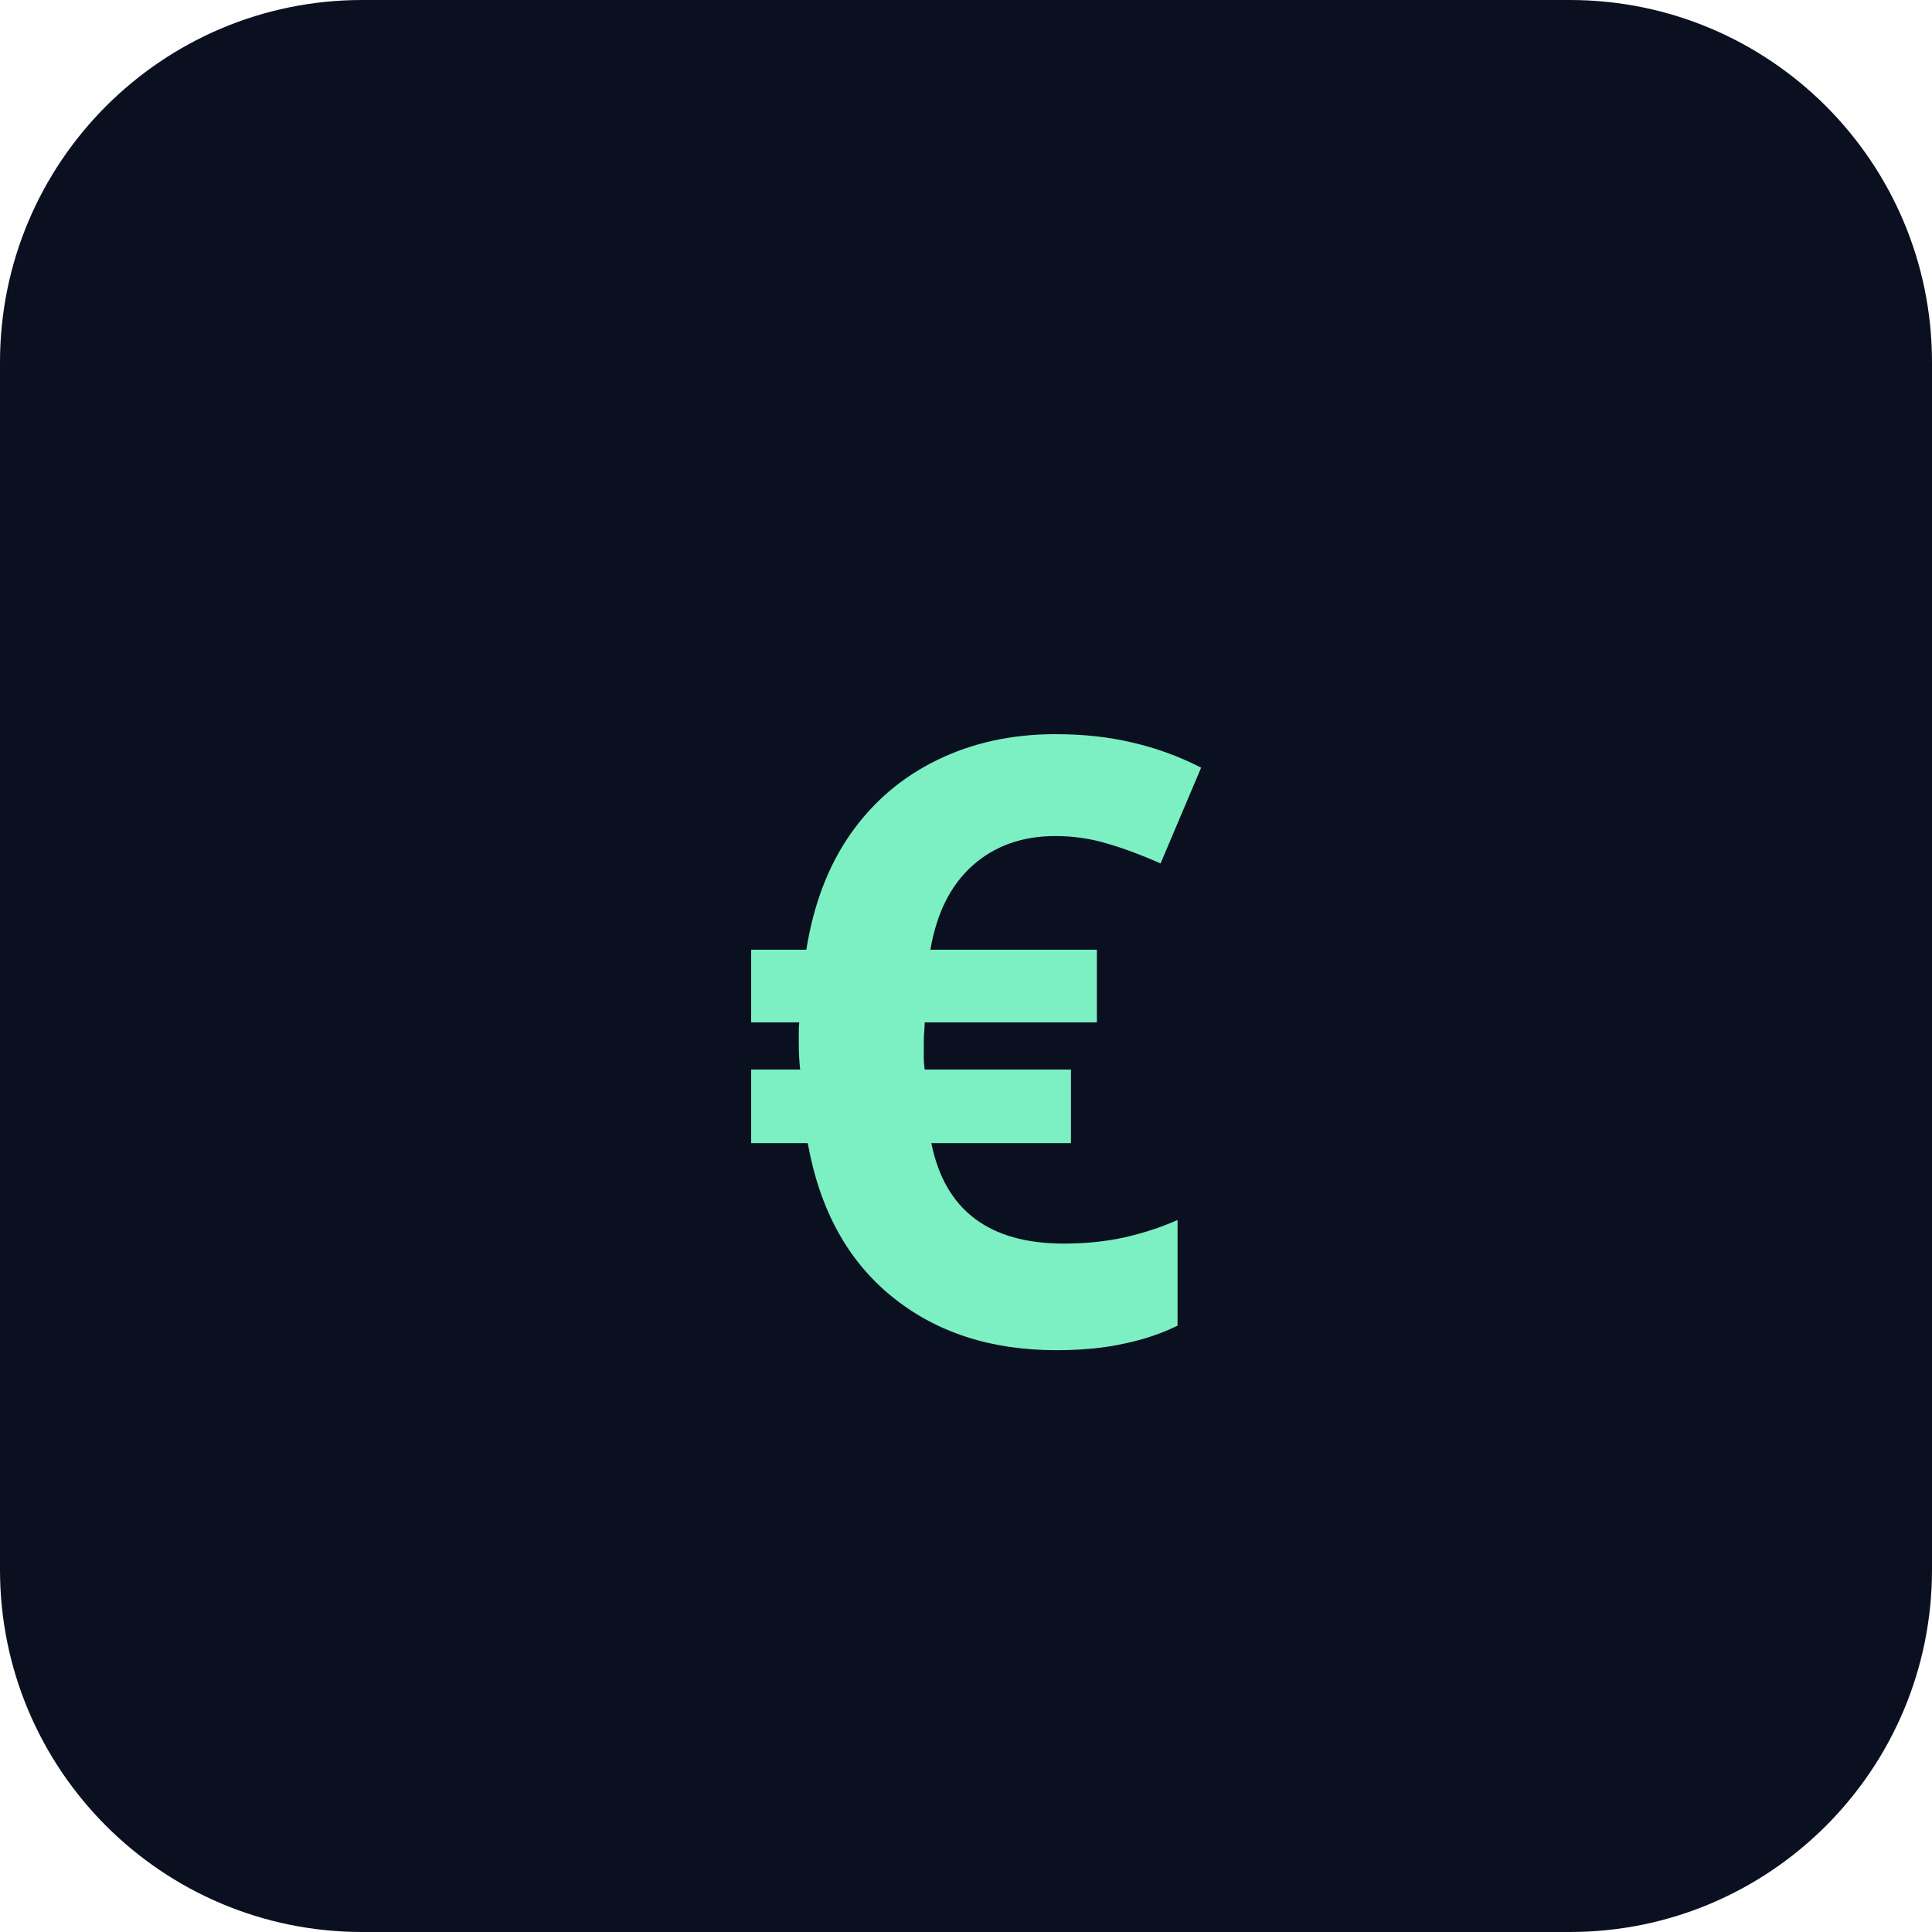
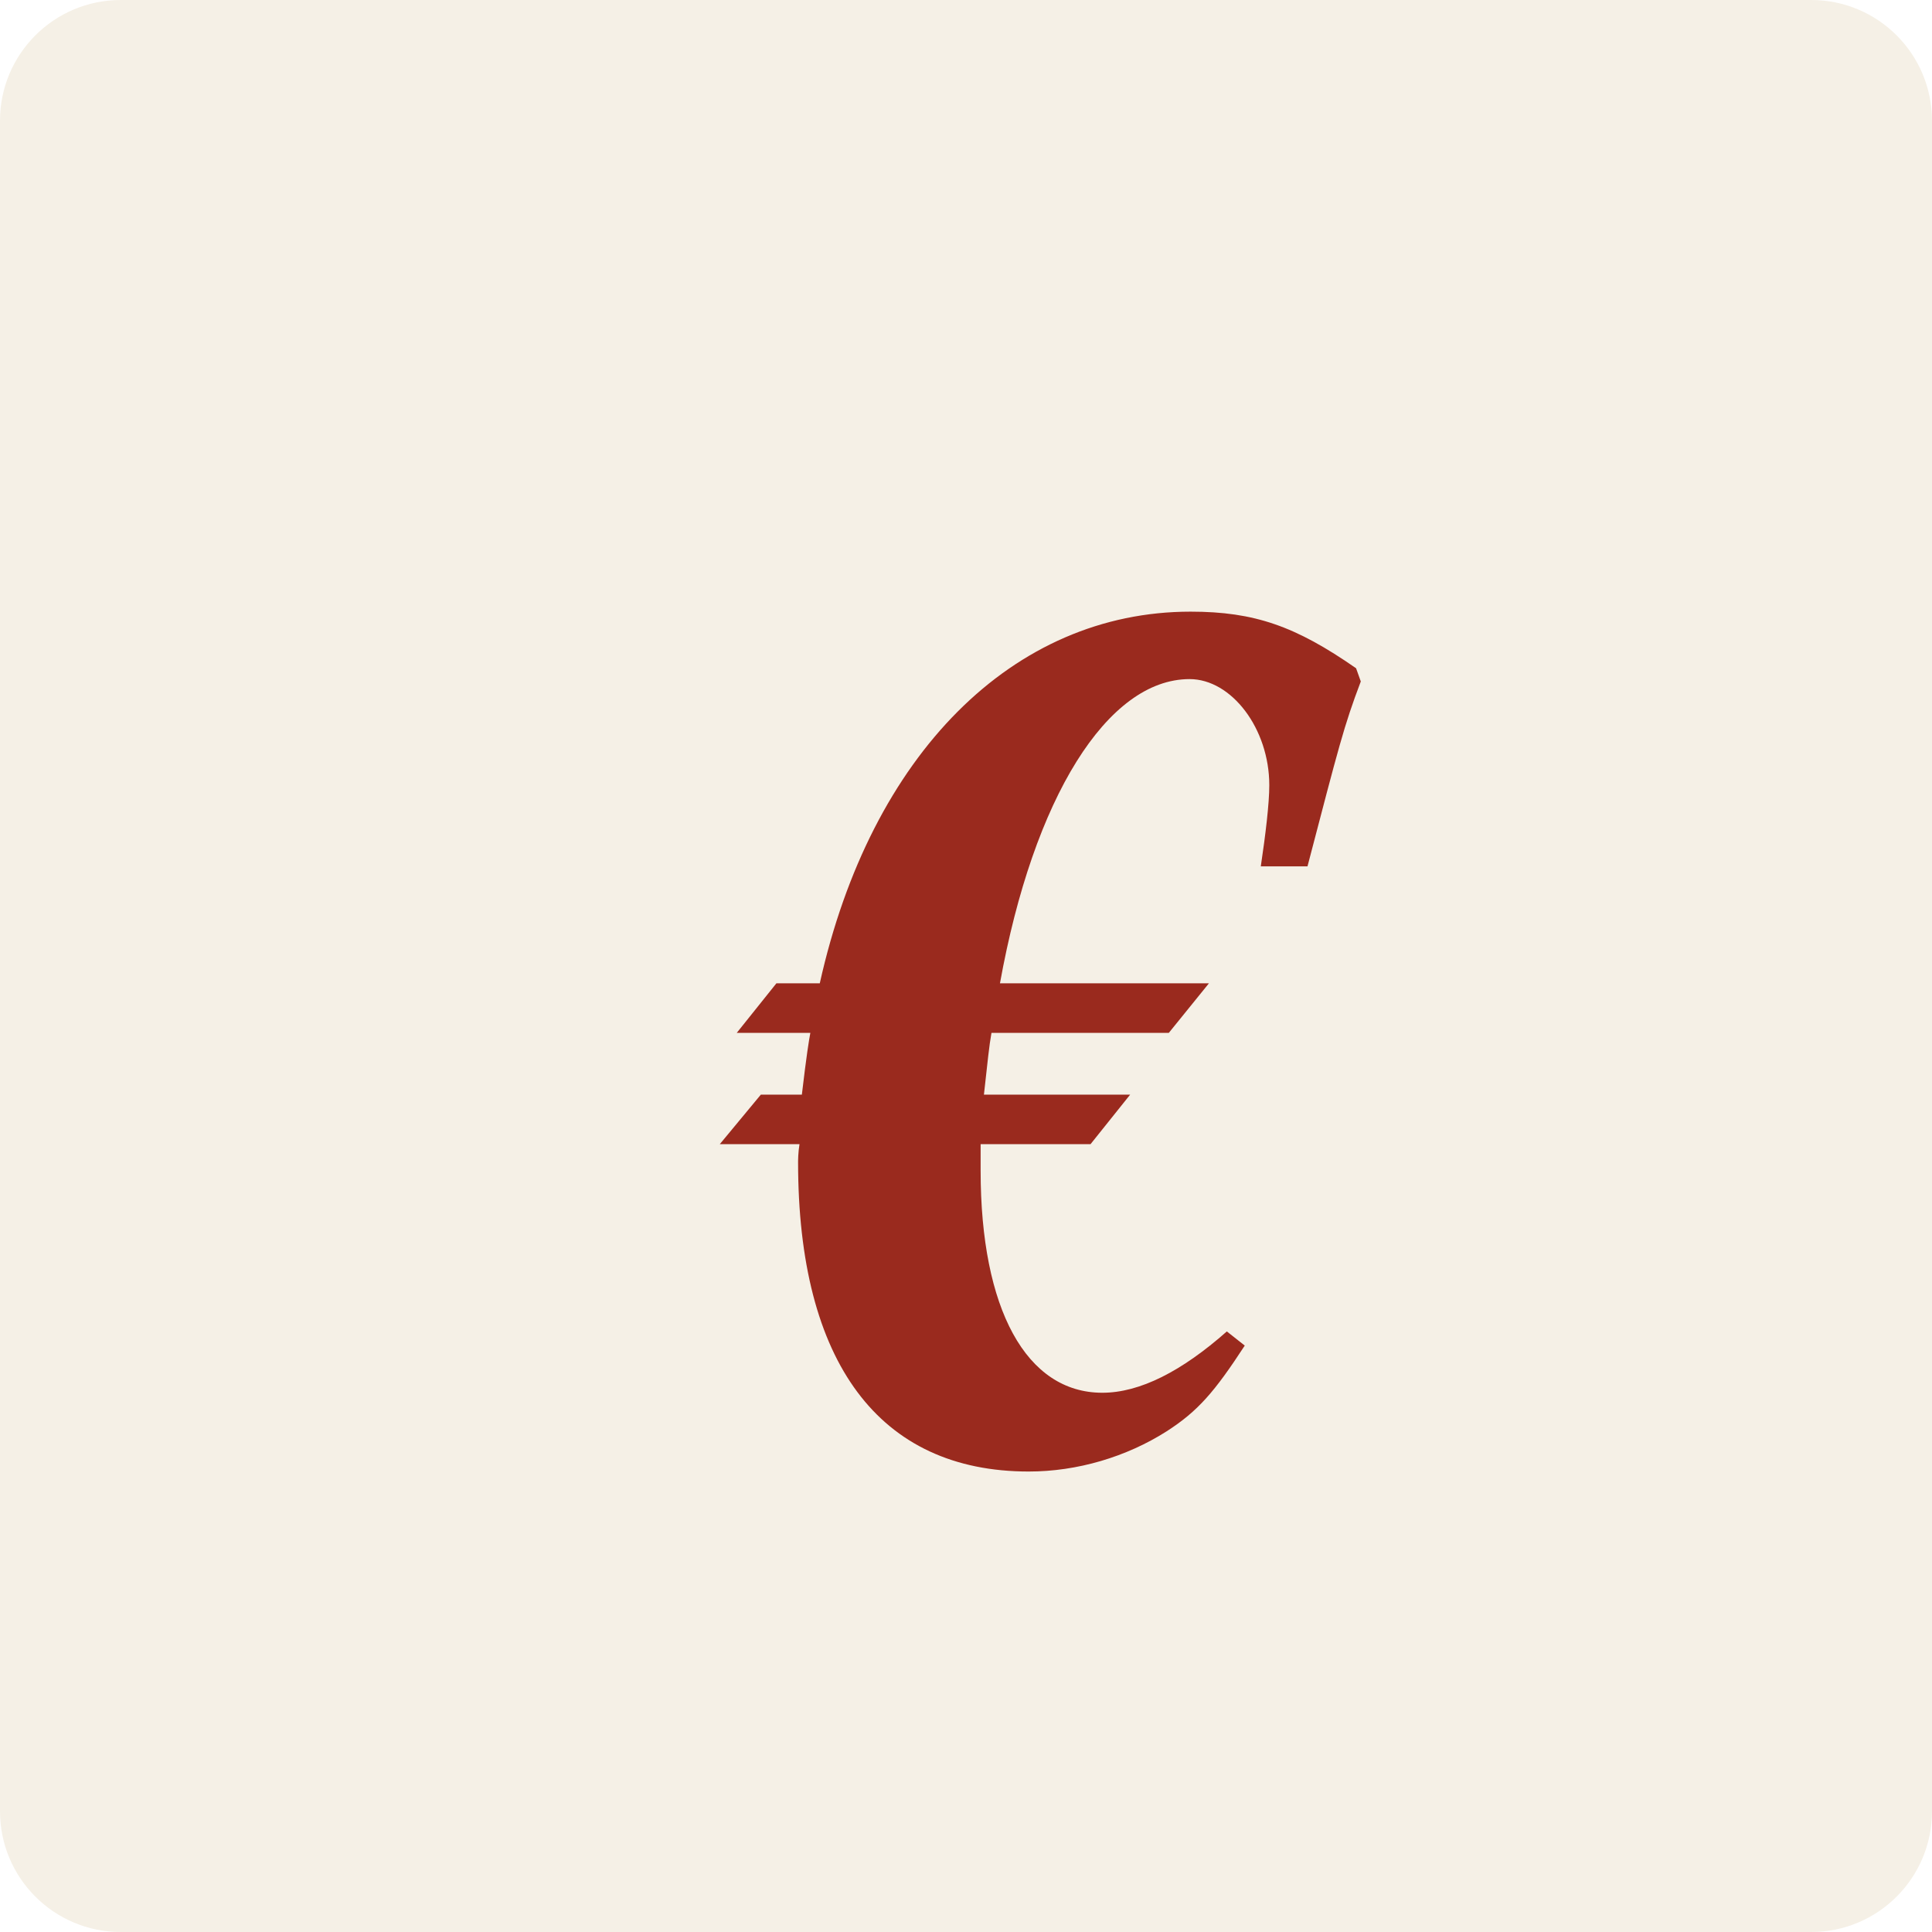
<svg xmlns="http://www.w3.org/2000/svg" viewBox="0 0 64 64">
-   <rect width="64" height="64" rx="12" fill="#0b1020" />
-   <text x="50%" y="54%" text-anchor="middle" dominant-baseline="middle" font-family="ui-sans-serif, system-ui" font-weight="700" font-size="28" fill="#7cf0c2">€</text>
+   <rect width="64" height="64" rx="4" fill="#F5F0E6" />
+   <text x="50%" y="56%" text-anchor="middle" dominant-baseline="middle" font-family="Palatino, Georgia, serif" font-style="italic" font-weight="700" font-size="40" fill="#9A2A1E">€</text>
</svg>
